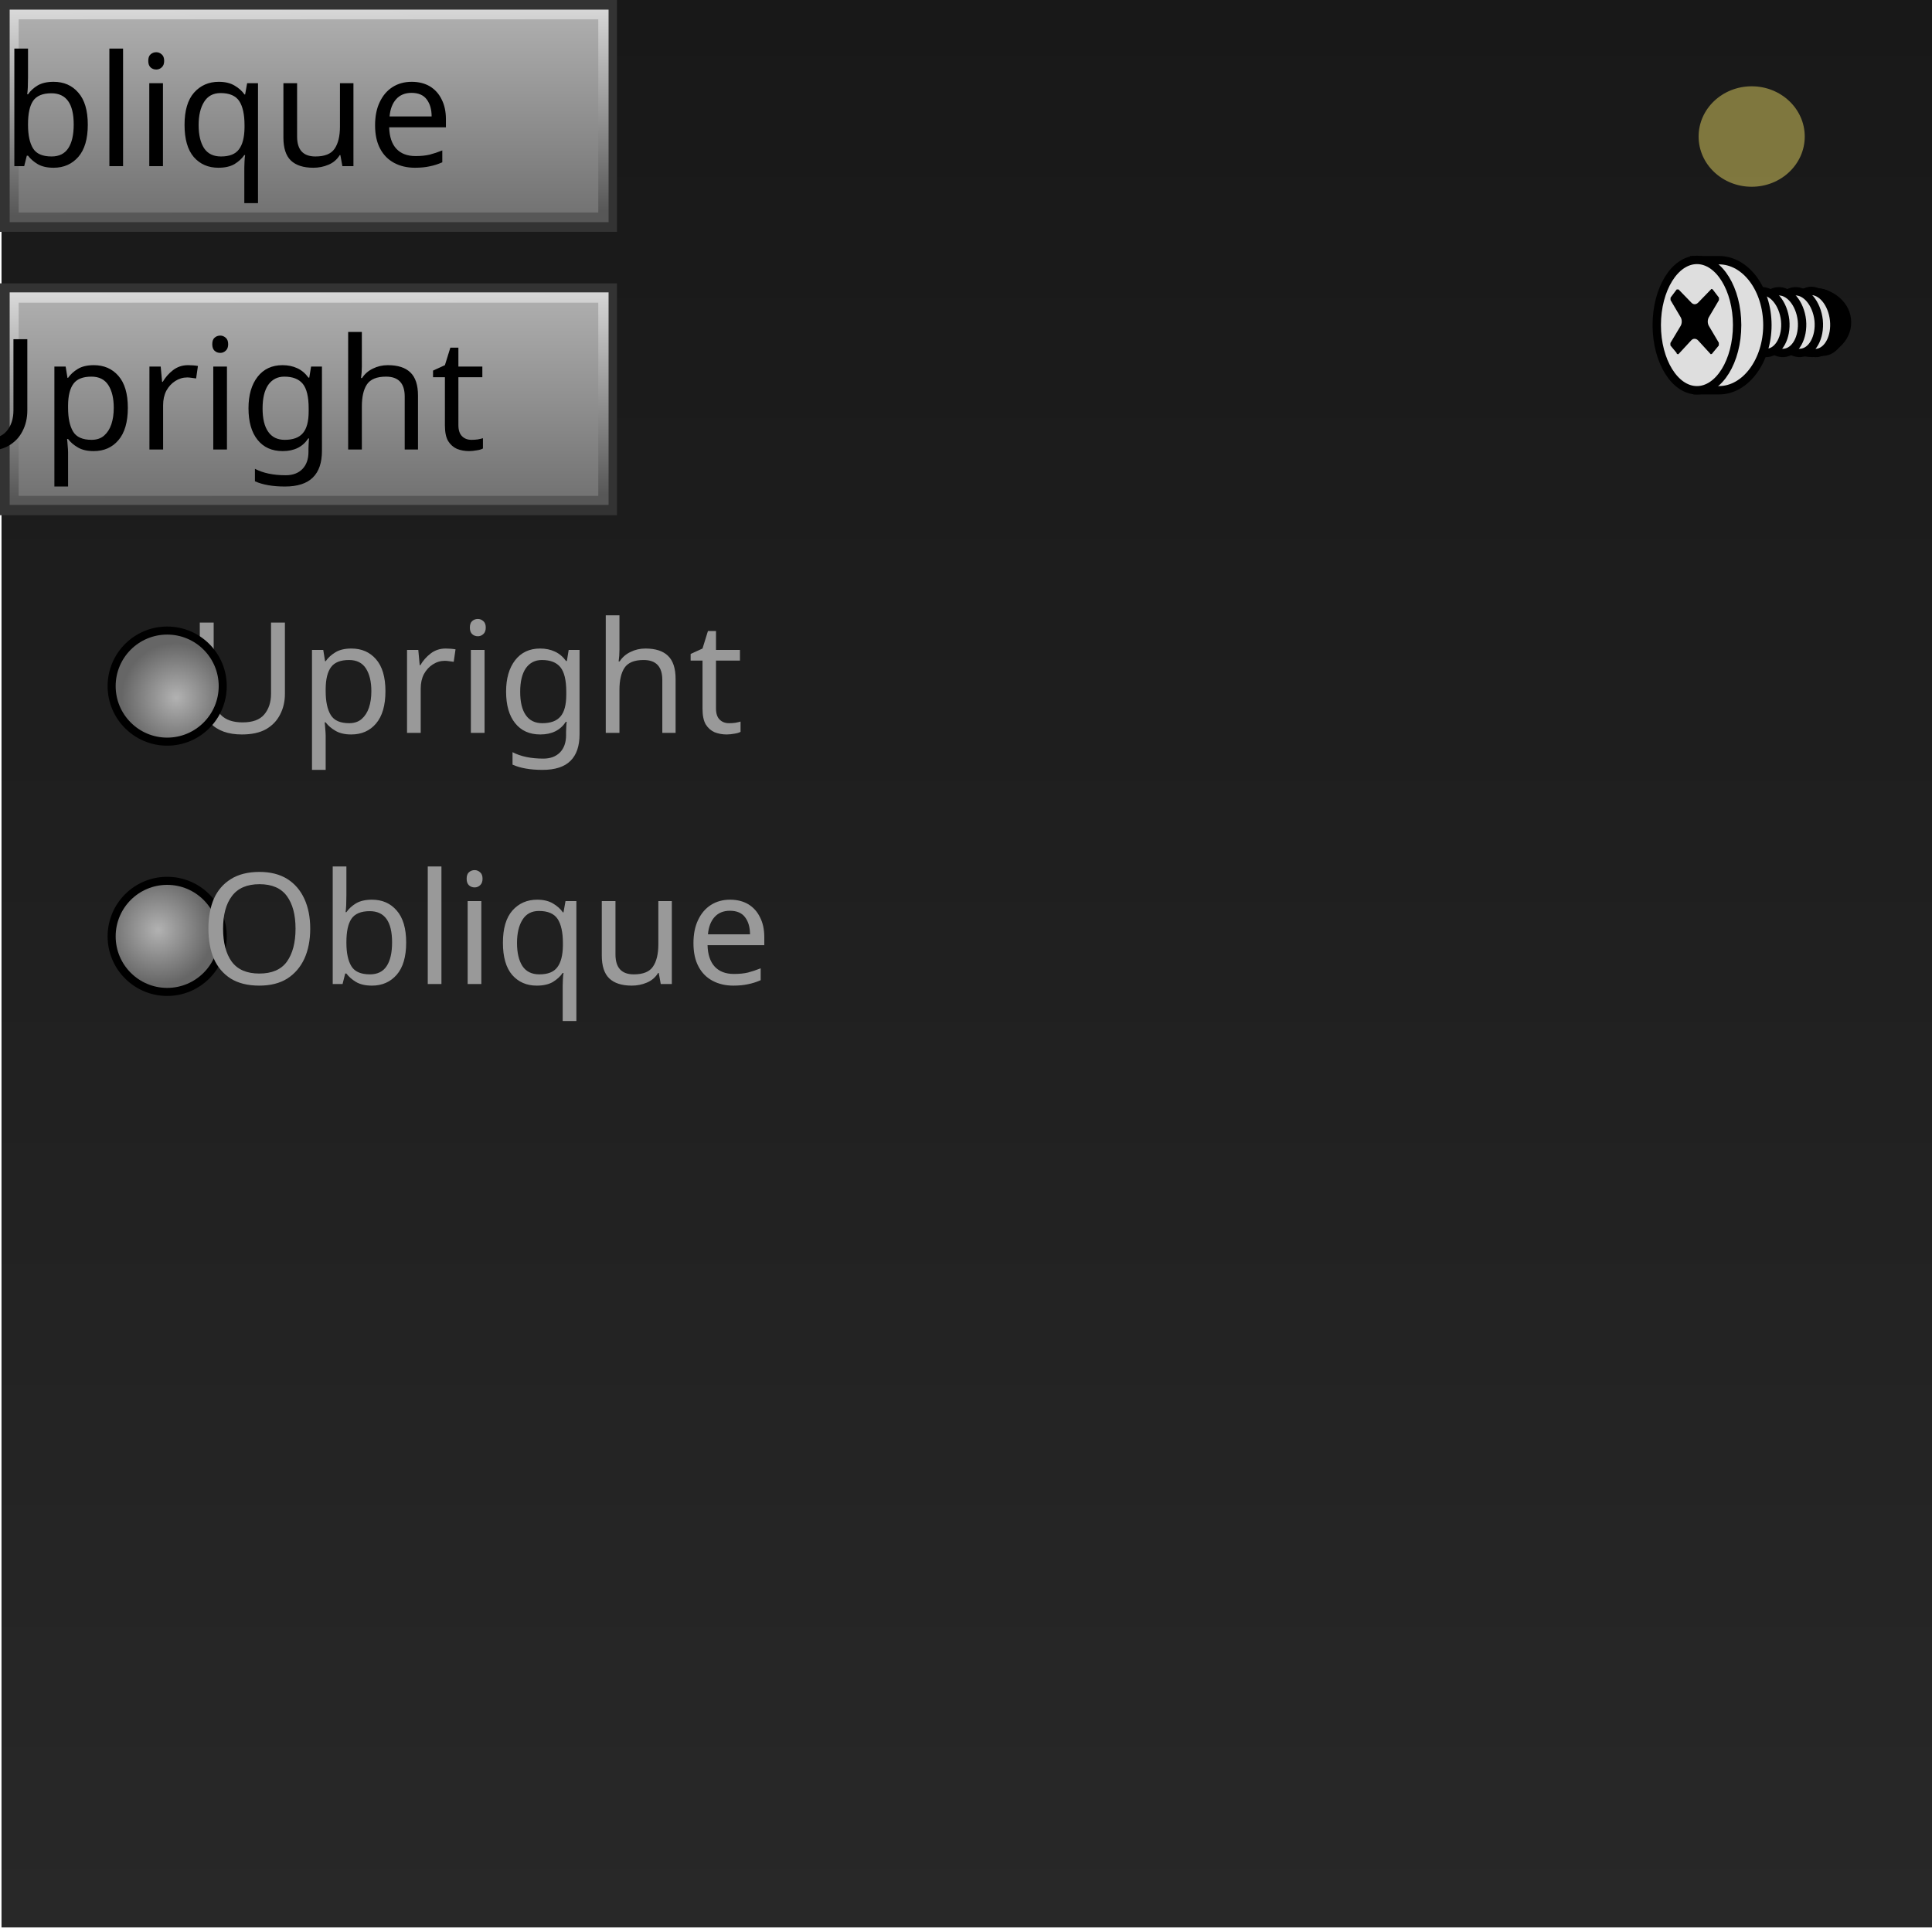
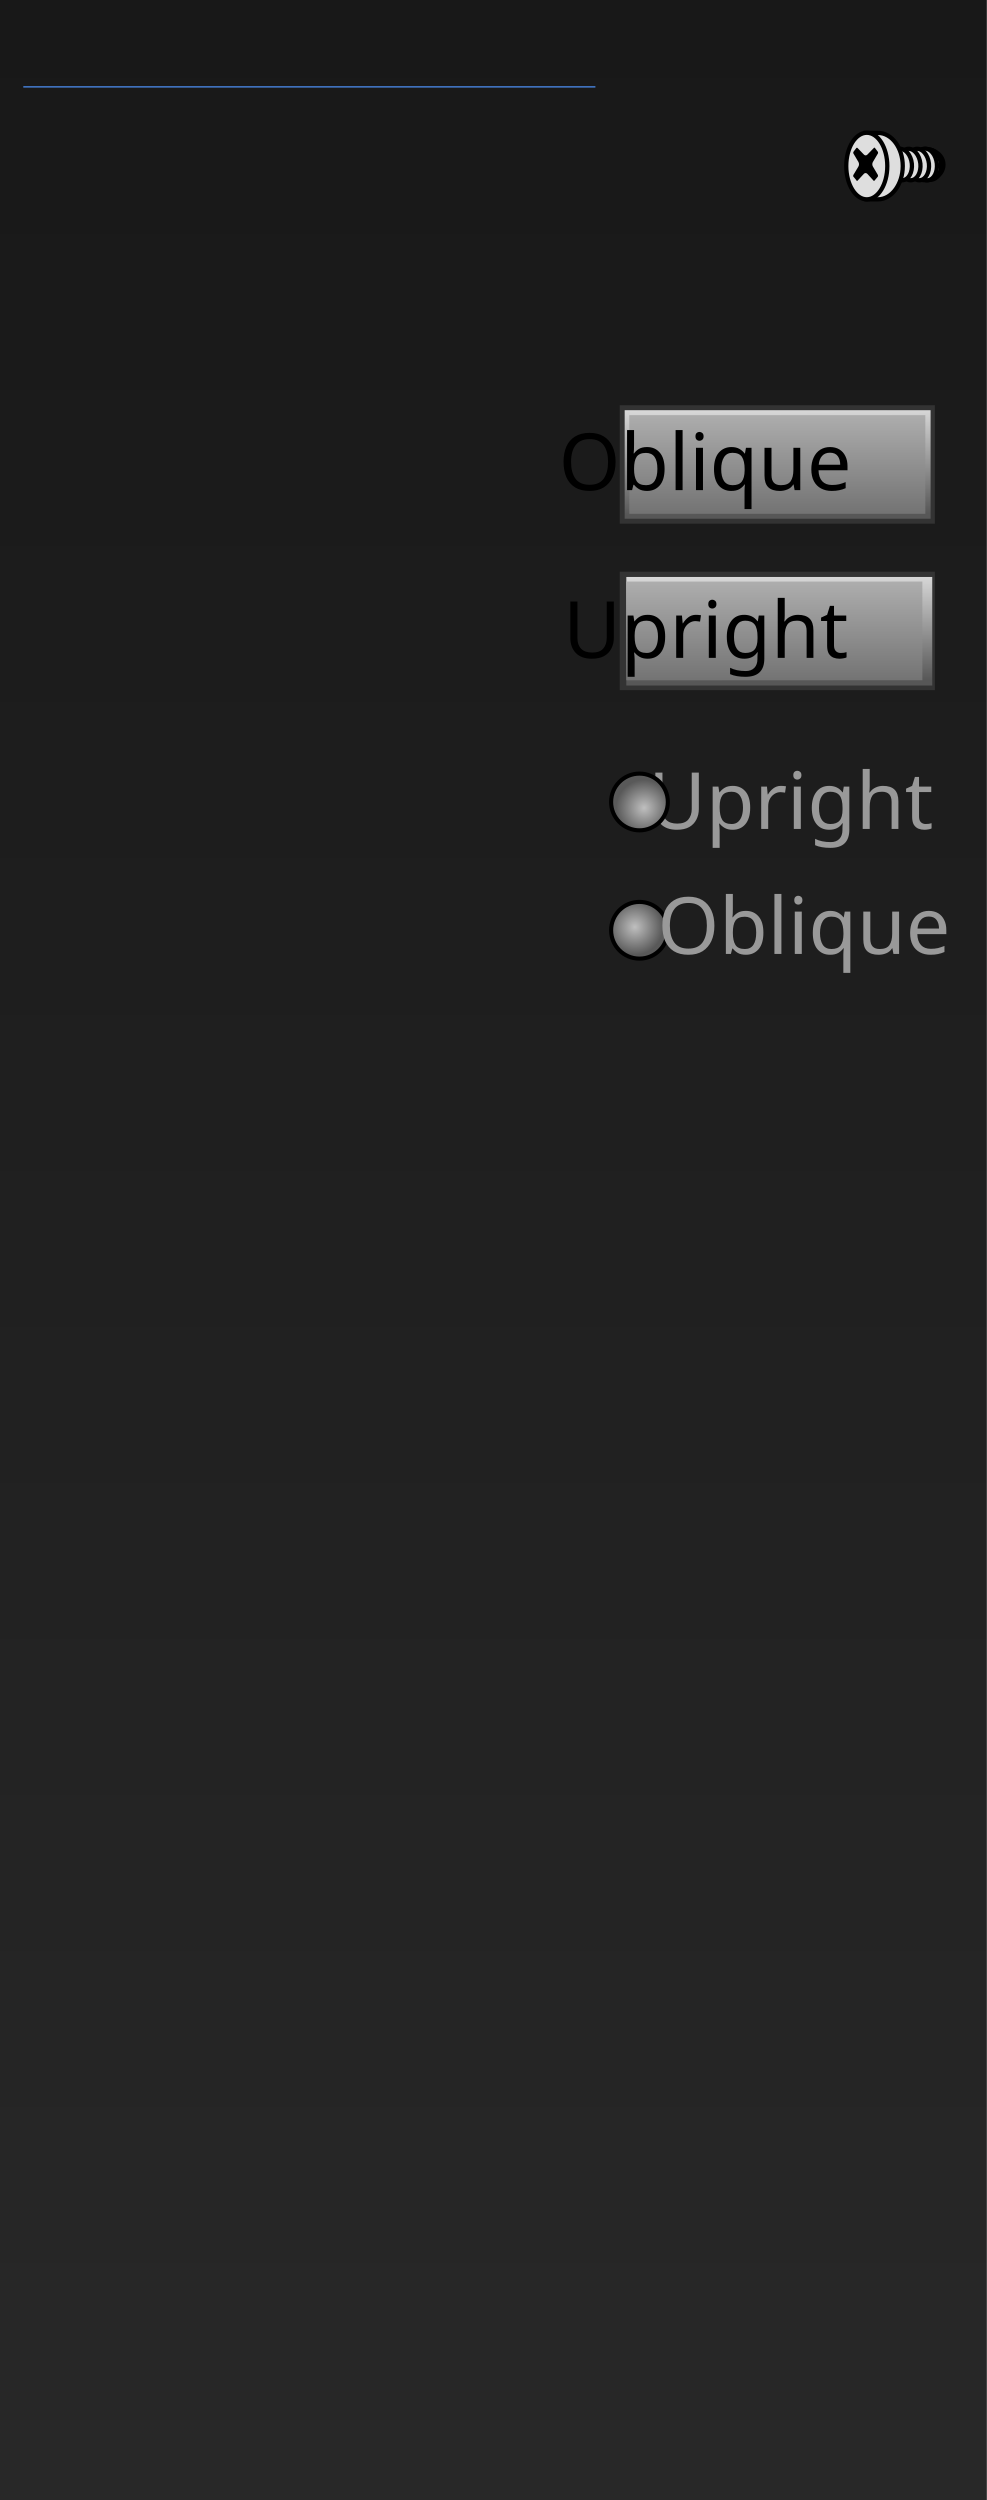
- <svg xmlns="http://www.w3.org/2000/svg" xmlns:xlink="http://www.w3.org/1999/xlink" width="150" height="150" viewBox="0 0 150 150" version="1.1" id="svg1">
+ <svg xmlns="http://www.w3.org/2000/svg" xmlns:xlink="http://www.w3.org/1999/xlink" width="150" height="380" viewBox="0 0 150 380" version="1.1" id="svg1">
  <defs id="defs1">
    <linearGradient id="linearGradient27">
-       <stop style="stop-color:#b2b2b2;stop-opacity:1;" offset="0" id="stop27" />
-       <stop style="stop-color:#666666;stop-opacity:1;" offset="1" id="stop28" />
+       <stop style="stop-color:#bfbfbf;stop-opacity:1;" offset="0" id="stop27" />
+       <stop style="stop-color:#595959;stop-opacity:1;" offset="1" id="stop28" />
    </linearGradient>
    <linearGradient id="linearGradient21">
      <stop style="stop-color:#adadad;stop-opacity:1;" offset="0" id="stop21" />
      <stop style="stop-color:#737373;stop-opacity:1;" offset="1" id="stop22" />
    </linearGradient>
    <linearGradient id="linearGradient11">
      <stop style="stop-color:#d9d9d9;stop-opacity:1;" offset="0" id="stop11" />
      <stop style="stop-color:#575757;stop-opacity:1;" offset="1" id="stop12" />
    </linearGradient>
    <linearGradient id="bw" x1="94" y1="244" x2="180" y2="244" gradientUnits="userSpaceOnUse" gradientTransform="matrix(1.17,0,0,1.17,-57,-241)">
      <stop offset="0" stop-color="#ffffff" id="stop1-4" />
      <stop offset="1" stop-color="#000000" id="stop2-8" />
    </linearGradient>
    <linearGradient xlink:href="#linearGradient11" id="linearGradient12" x1="4.99" y1="1" x2="5.1" y2="16.5" gradientUnits="userSpaceOnUse" gradientTransform="matrix(1.01,0,0,1.03,-0.209,-0.282)" />
    <linearGradient xlink:href="#linearGradient21" id="linearGradient22" x1="1.45" y1="1.5" x2="1.45" y2="16.5" gradientUnits="userSpaceOnUse" />
-     <linearGradient xlink:href="#linearGradient11" id="linearGradient25" gradientUnits="userSpaceOnUse" gradientTransform="matrix(1.01,0,0,1.03,-0.209,21.7)" x1="4.99" y1="1" x2="5.1" y2="16.5" />
-     <linearGradient xlink:href="#linearGradient21" id="linearGradient26" gradientUnits="userSpaceOnUse" x1="1.45" y1="1.5" x2="1.45" y2="16.5" gradientTransform="translate(0,22)" />
+     <linearGradient xlink:href="#linearGradient11" id="linearGradient25" gradientUnits="userSpaceOnUse" gradientTransform="matrix(1.01,0,0,1.03,102,86.7)" x1="4.99" y1="1" x2="5.1" y2="16.5" />
+     <linearGradient xlink:href="#linearGradient21" id="linearGradient26" gradientUnits="userSpaceOnUse" x1="1.45" y1="1.5" x2="1.45" y2="16.5" gradientTransform="translate(102,87)" />
    <radialGradient xlink:href="#linearGradient27" id="radialGradient28" cx="16.1" cy="52.3" fx="16.1" fy="52.3" r="4.25" gradientUnits="userSpaceOnUse" />
    <radialGradient xlink:href="#linearGradient27" id="radialGradient29" gradientUnits="userSpaceOnUse" cx="16.1" cy="52.3" fx="16.1" fy="52.3" r="4.25" gradientTransform="translate(-33.6,-106)" />
-     <linearGradient xlink:href="#pg" id="linearGradient2" gradientUnits="userSpaceOnUse" gradientTransform="matrix(1,0,0,0.395,0.118,-0.355)" x2="0" y2="380" />
+     <linearGradient xlink:href="#pg" id="linearGradient2" gradientUnits="userSpaceOnUse" gradientTransform="scale(1,0.999)" x2="0" y2="380" />
  </defs>
  <g id="layer1">
    <linearGradient id="pg" x2="0" y2="380" gradientUnits="userSpaceOnUse" gradientTransform="scale(1,0.395)">
-       <stop offset="0" stop-color="#282828" id="stop1" style="stop-color:#181818;stop-opacity:1;" />
-       <stop offset="1" stop-color="#181818" id="stop2" style="stop-color:#282828;stop-opacity:1;" />
+       <stop offset="0" stop-color="#282828" id="stop3" style="stop-color:#181818;stop-opacity:1;" />
+       <stop offset="1" stop-color="#181818" id="stop4" style="stop-color:#282828;stop-opacity:1;" />
    </linearGradient>
-     <rect id="panel" width="150" height="150" fill="url(#pg)" style="display:inline;fill:url(#linearGradient2);fill-opacity:1;stroke-width:1" x="0.118" y="-0.355" />
-     <ellipse style="fill:#baae54;fill-opacity:0.632;stroke-width:1.5;paint-order:fill markers stroke" id="path8" cx="136" cy="10.6" rx="4.12" ry="3.9" />
+     <rect id="panel" width="150" height="380" fill="url(#pg)" style="display:inline;fill:url(#linearGradient2);fill-opacity:1;stroke-width:1" x="0" y="0" />
    <g id="unscrew--symbol" transform="translate(128,17.2)">
      <g fill="#dedede" stroke="#000000" stroke-width="0.65" id="g7">
        <path d="M 15.4,7.81 A 2.72,2.35 0 0 1 12.7,10.2 2.72,2.35 0 0 1 9.99,7.81 2.72,2.35 0 0 1 12.7,5.46 2.72,2.35 0 0 1 15.4,7.81 Z" id="path1" />
        <path d="M 15,7.68 A 2.31,1.64 82.2 0 1 13.6,10.1 2.31,1.64 82.2 0 1 11.7,7.99 2.31,1.64 82.2 0 1 13.1,5.53 2.31,1.64 82.2 0 1 15,7.68 Z" id="path2" />
        <path d="M 14.4,7.65 A 2.43,1.64 83.2 0 1 13.1,10.2 2.43,1.64 83.2 0 1 11.2,7.97 2.43,1.64 83.2 0 1 12.5,5.39 2.43,1.64 83.2 0 1 14.4,7.65 Z" id="path3" />
        <path d="M 13.2,7.67 A 2.43,1.64 83.2 0 1 11.8,10.2 2.43,1.64 83.2 0 1 9.94,8 2.43,1.64 83.2 0 1 11.3,5.42 2.43,1.64 83.2 0 1 13.2,7.67 Z" id="path4" />
        <path d="M 11.9,7.67 A 2.43,1.64 83.2 0 1 10.5,10.2 2.43,1.64 83.2 0 1 8.63,8 2.43,1.64 83.2 0 1 10,5.42 2.43,1.64 83.2 0 1 11.9,7.67 Z" id="path5" />
        <path d="M 10.6,7.67 A 2.43,1.64 83.2 0 1 9.22,10.2 2.43,1.64 83.2 0 1 7.32,8 2.43,1.64 83.2 0 1 8.69,5.42 2.43,1.64 83.2 0 1 10.6,7.67 Z" id="path6" />
        <path d="m 9.22,8.04 c 0,2.76 -1.68,5.06 -3.76,5.06 -2.08,0 -1.91,0 -1.91,0 L 3.54,3 c 0,0 1.24,0 1.92,0 2.08,0 3.76,2.25 3.76,5.05 z" id="path7" />
        <ellipse cx="3.75" cy="8.04" rx="3.12" ry="5.06" id="ellipse7" />
      </g>
      <path id="slot" fill="#000000" stroke="none" d="M 5.46,9.43 4.68,8.11 C 4.56,7.91 4.56,7.62 4.68,7.42 L 5.46,6.1 c 0,0 0,-0.14 0,-0.19 L 4.98,5.28 c 0,0 -0.1,-0.1 -0.15,0 L 3.84,6.3 C 3.68,6.46 3.47,6.46 3.32,6.3 l -1,-1.03 c 0,0 -0.1,0 -0.14,0 L 1.7,5.91 c 0,0 0,0.14 0,0.19 l 0.78,1.32 c 0.12,0.2 0.12,0.49 0,0.69 L 1.69,9.43 c 0,0.1 0,0.13 0,0.19 l 0.48,0.58 c 0,0.1 0.1,0.1 0.14,0.1 l 1,-1.08 c 0.15,-0.16 0.37,-0.15 0.52,0 l 0.99,1.08 c 0,0 0.11,0 0.15,-0.1 L 5.45,9.62 c 0,-0.1 0,-0.14 0,-0.19 z" />
    </g>
-     <g id="g22">
-       <rect style="fill:#333333;stroke-width:1.497;paint-order:fill markers stroke;fill-opacity:1" id="rect1" width="47.9" height="18" x="0" y="0" />
+     <g id="g22" transform="translate(94.2,61.6)">
+       <rect style="fill:#333333;fill-opacity:1;stroke-width:1.497;paint-order:fill markers stroke" id="rect1" width="47.9" height="18" x="0" y="0" />
      <rect style="fill:url(#linearGradient12);fill-opacity:1;stroke-width:1.503;paint-order:fill markers stroke" id="rect10" width="46.5" height="16.5" x="0.75" y="0.748" />
      <rect style="fill:url(#linearGradient22);fill-opacity:1;stroke-width:1.495;paint-order:fill markers stroke" id="rect11" width="45" height="15" x="1.45" y="1.5" />
      <text xml:space="preserve" style="font-style:normal;font-variant:normal;font-weight:normal;font-stretch:normal;font-size:12px;line-height:1.25;font-family:'Hanken Grotesk';-inkscape-font-specification:'Hanken Grotesk';font-variant-ligatures:none;text-align:center;text-orientation:upright;text-anchor:middle" x="23.9" y="12.9" id="text15">
        <tspan id="tspan15" x="23.9" y="12.9" style="font-size:12px">Oblique</tspan>
      </text>
    </g>
-     <rect style="fill:#333333;stroke-width:1.497;paint-order:fill markers stroke;fill-opacity:1" id="rect22" width="47.9" height="18" x="0" y="22" />
-     <rect style="fill:url(#linearGradient25);fill-opacity:1;stroke-width:1.503;paint-order:fill markers stroke" id="rect23" width="46.5" height="16.5" x="0.75" y="22.7" />
-     <rect style="fill:url(#linearGradient26);fill-opacity:1;stroke-width:1.495;paint-order:fill markers stroke" id="rect24" width="45" height="15" x="1.45" y="23.5" />
-     <text xml:space="preserve" style="font-style:normal;font-variant:normal;font-weight:normal;font-stretch:normal;font-size:12px;line-height:1.25;font-family:'Hanken Grotesk';-inkscape-font-specification:'Hanken Grotesk';font-variant-ligatures:none;text-align:center;text-orientation:upright;text-anchor:middle;fill:#000000;fill-opacity:1" x="23.9" y="34.9" id="text24">
-       <tspan id="tspan24" x="23.9" y="34.9" style="font-size:12px;fill:#000000;fill-opacity:1">Upright</tspan>
+     <g id="g1" transform="translate(-7.8)">
+       <rect style="fill:#333333;fill-opacity:1;stroke-width:1.497;paint-order:fill markers stroke" id="rect22" width="47.9" height="18" x="102" y="86.9" />
+       <rect style="fill:url(#linearGradient25);fill-opacity:1;stroke-width:1.503;paint-order:fill markers stroke" id="rect23" width="46.5" height="16.5" x="103" y="87.7" />
+       <rect style="fill:url(#linearGradient26);fill-opacity:1;stroke-width:1.495;paint-order:fill markers stroke" id="rect24" width="45" height="15" x="103" y="88.4" />
+       <text xml:space="preserve" style="font-style:normal;font-variant:normal;font-weight:normal;font-stretch:normal;font-size:12px;line-height:1.25;font-family:'Hanken Grotesk';-inkscape-font-specification:'Hanken Grotesk';font-variant-ligatures:none;text-align:center;text-orientation:upright;text-anchor:middle;fill:#000000;fill-opacity:1" x="126" y="100" id="text24">
+         <tspan id="tspan24" x="126" y="100" style="font-size:12px;fill:#000000;fill-opacity:1">Upright</tspan>
+       </text>
+     </g>
+     <text xml:space="preserve" style="font-style:normal;font-variant:normal;font-weight:normal;font-stretch:normal;font-size:12px;line-height:1.25;font-family:'Hanken Grotesk';-inkscape-font-specification:'Hanken Grotesk';font-variant-ligatures:none;text-align:center;text-orientation:upright;text-anchor:middle;fill:#999999;fill-opacity:1" x="128" y="126" id="text24-7">
+       <tspan id="tspan24-1" x="128" y="126" style="font-size:12px;fill:#999999;fill-opacity:1">Upright</tspan>
    </text>
-     <text xml:space="preserve" style="font-style:normal;font-variant:normal;font-weight:normal;font-stretch:normal;font-size:12px;line-height:1.25;font-family:'Hanken Grotesk';-inkscape-font-specification:'Hanken Grotesk';font-variant-ligatures:none;text-align:center;text-orientation:upright;text-anchor:middle;fill:#999999;fill-opacity:1" x="43.9" y="56.9" id="text24-7">
-       <tspan id="tspan24-1" x="43.9" y="56.9" style="font-size:12px;fill:#999999;fill-opacity:1">Upright</tspan>
-     </text>
-     <g id="g28" transform="translate(-3.82,19.9)">
+     <g id="g28" transform="translate(80.4,88.6)">
      <circle style="fill:#9c9c9c;fill-opacity:1;stroke:#000000;stroke-width:0.75;stroke-dasharray:none;stroke-opacity:1;paint-order:fill markers stroke" id="path26" cx="16.8" cy="52.8" r="4.25" />
      <circle style="fill:url(#radialGradient28);fill-opacity:1;stroke:none;stroke-width:1;stroke-dasharray:none;stroke-opacity:1;paint-order:fill markers stroke" id="circle26" cx="16.8" cy="52.8" r="4" />
    </g>
-     <g id="g29" style="display:inline" transform="translate(-3.82,0.469)">
+     <g id="g29" style="display:inline" transform="translate(80.4,69.1)">
      <circle style="fill:#9c9c9c;fill-opacity:1;stroke:#000000;stroke-width:0.75;stroke-dasharray:none;stroke-opacity:1;paint-order:fill markers stroke" id="circle28" cx="16.8" cy="52.8" r="4.25" />
      <circle style="fill:url(#radialGradient29);fill-opacity:1;stroke:none;stroke-width:1;stroke-dasharray:none;stroke-opacity:1;paint-order:fill markers stroke" id="circle29" cx="-16.8" cy="-52.8" r="4" transform="scale(-1)" />
    </g>
-     <text xml:space="preserve" style="font-style:normal;font-variant:normal;font-weight:normal;font-stretch:normal;font-size:12px;line-height:1.25;font-family:'Hanken Grotesk';-inkscape-font-specification:'Hanken Grotesk';font-variant-ligatures:none;text-align:center;text-orientation:upright;text-anchor:middle;fill:#999999;fill-opacity:1" x="45.5" y="76.4" id="text15-8">
-       <tspan id="tspan15-2" x="45.5" y="76.4" style="font-size:12px;fill:#999999;fill-opacity:1">Oblique</tspan>
+     <text xml:space="preserve" style="font-style:normal;font-variant:normal;font-weight:normal;font-stretch:normal;font-size:12px;line-height:1.25;font-family:'Hanken Grotesk';-inkscape-font-specification:'Hanken Grotesk';font-variant-ligatures:none;text-align:center;text-orientation:upright;text-anchor:middle;fill:#999999;fill-opacity:1" x="130" y="145" id="text15-8">
+       <tspan id="tspan15-2" x="130" y="145" style="font-size:12px;fill:#999999;fill-opacity:1">Oblique</tspan>
    </text>
+     <path style="fill:none;stroke:#4073bf;stroke-width:0.25;stroke-linecap:butt;stroke-linejoin:miter;stroke-dasharray:none;stroke-opacity:1" d="M 3.54,13.2 H 90.5" id="path50" />
  </g>
</svg>
